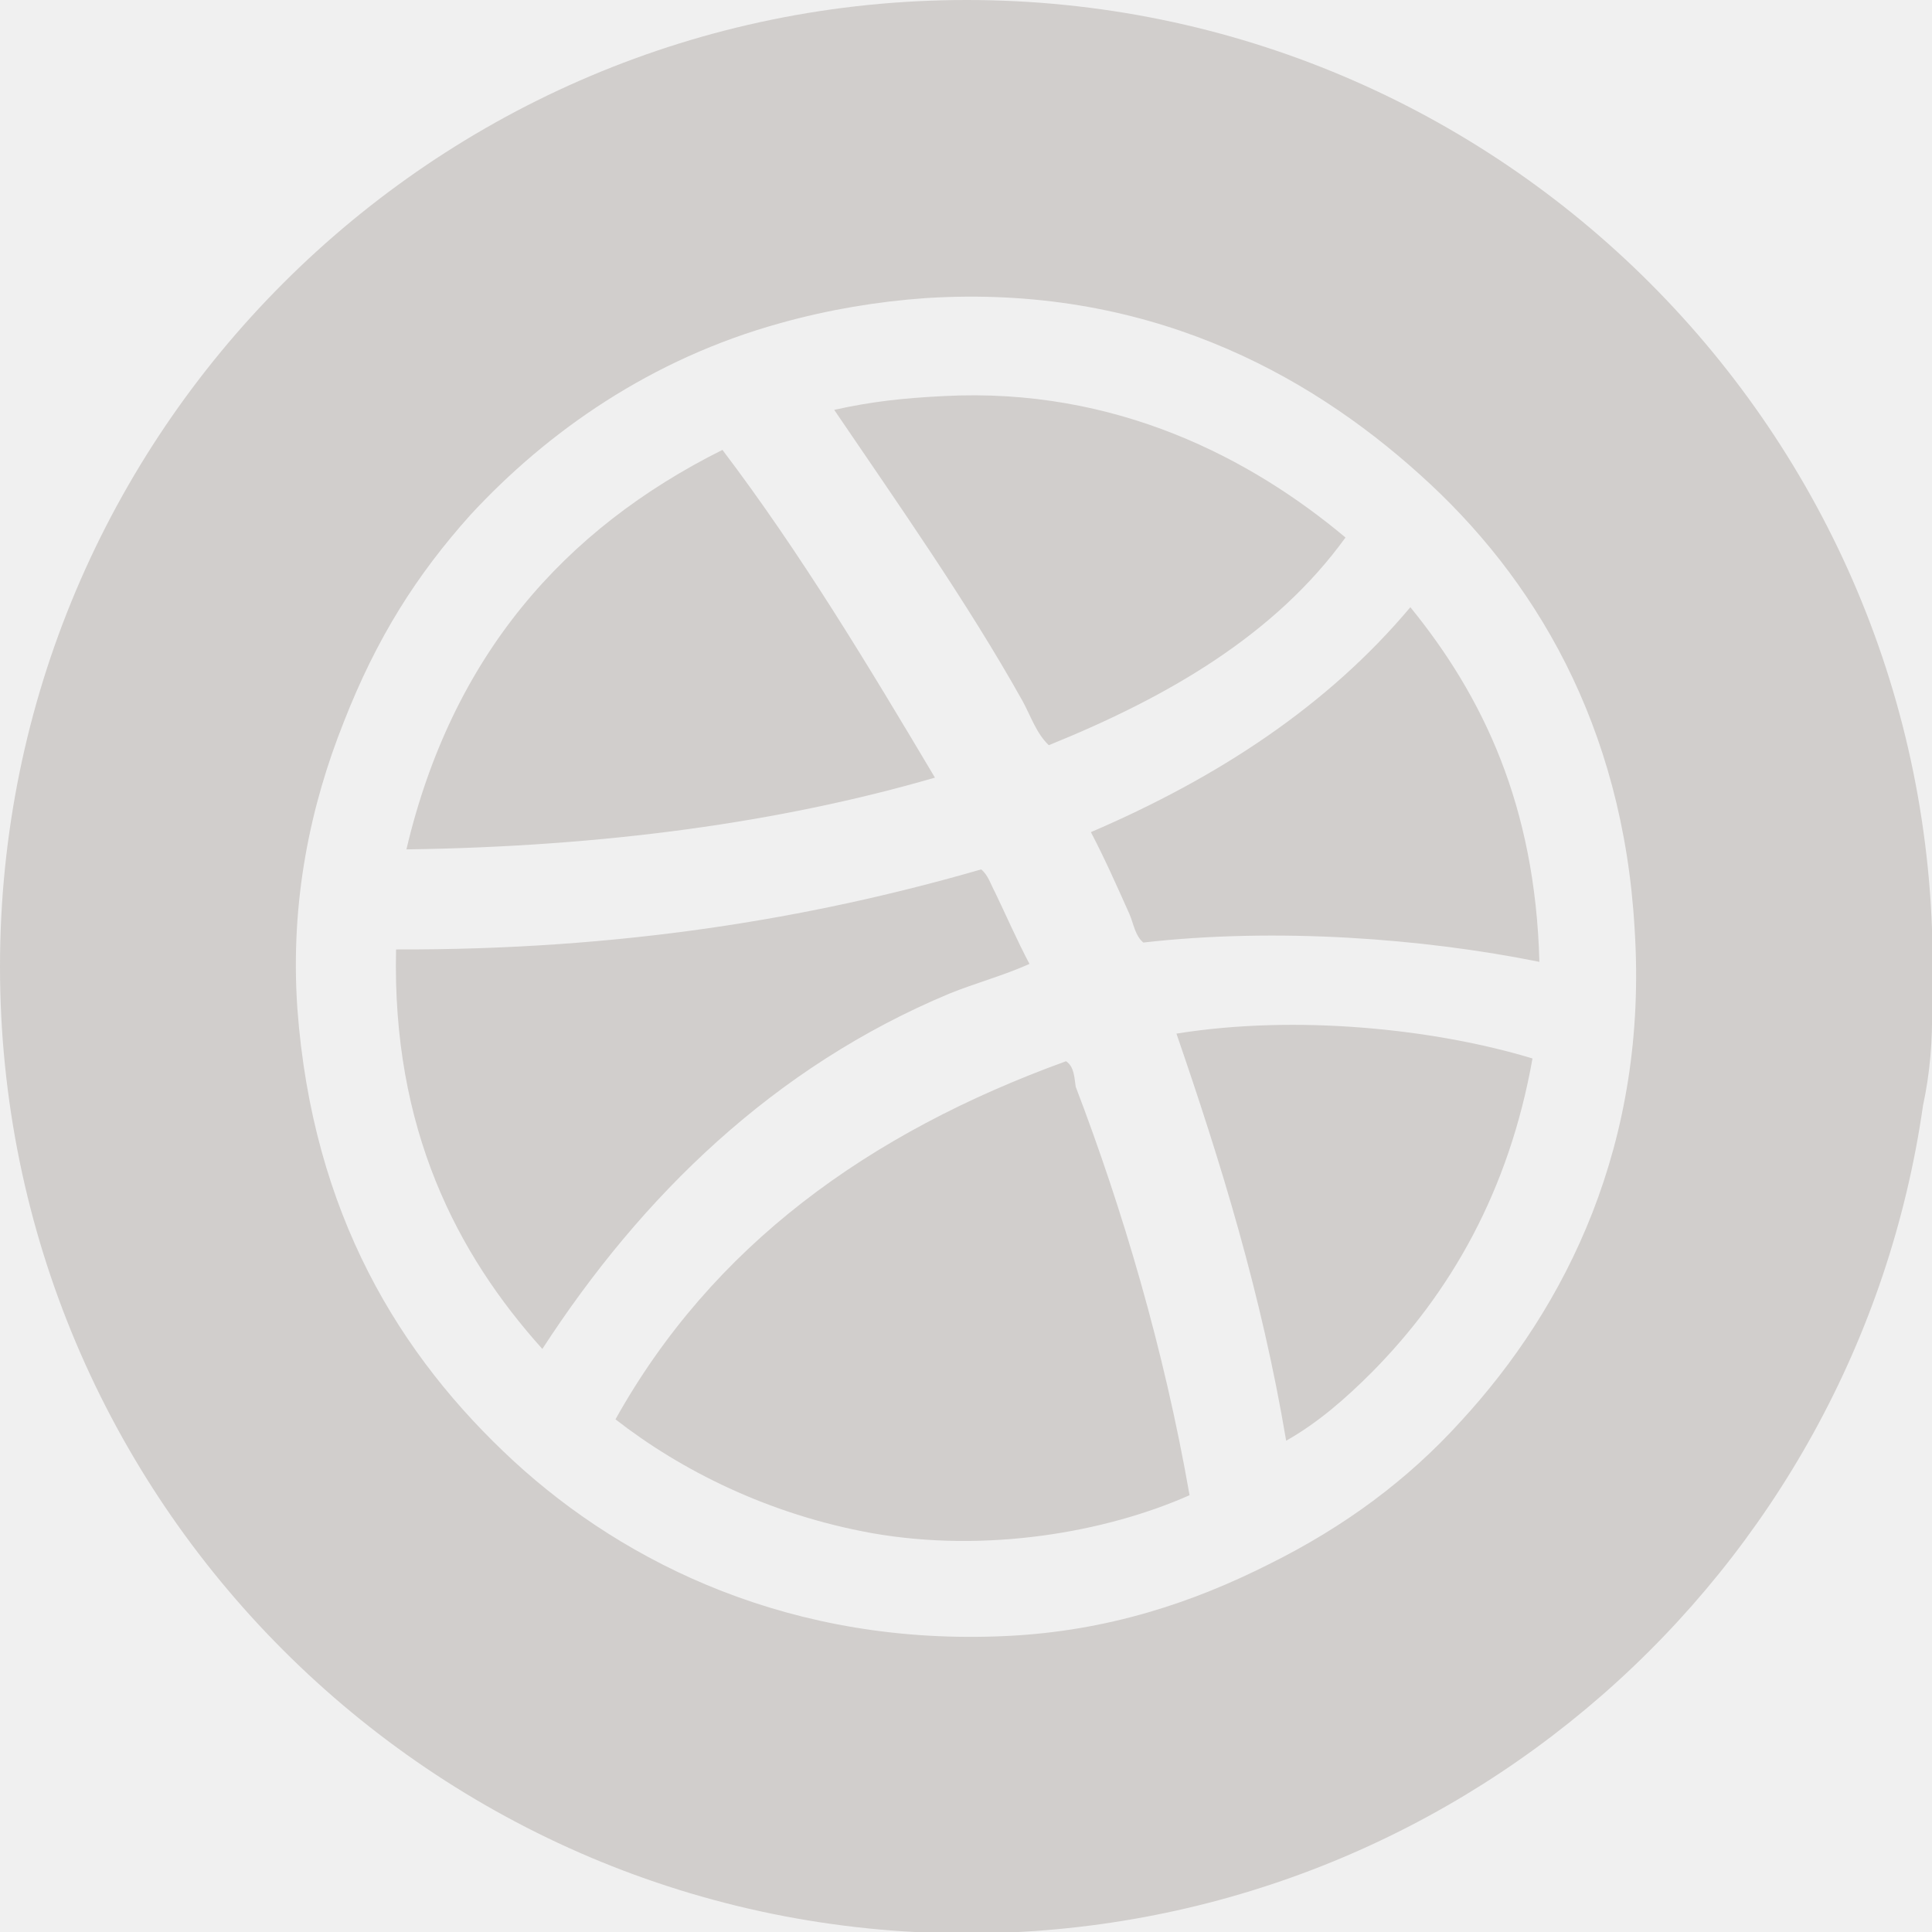
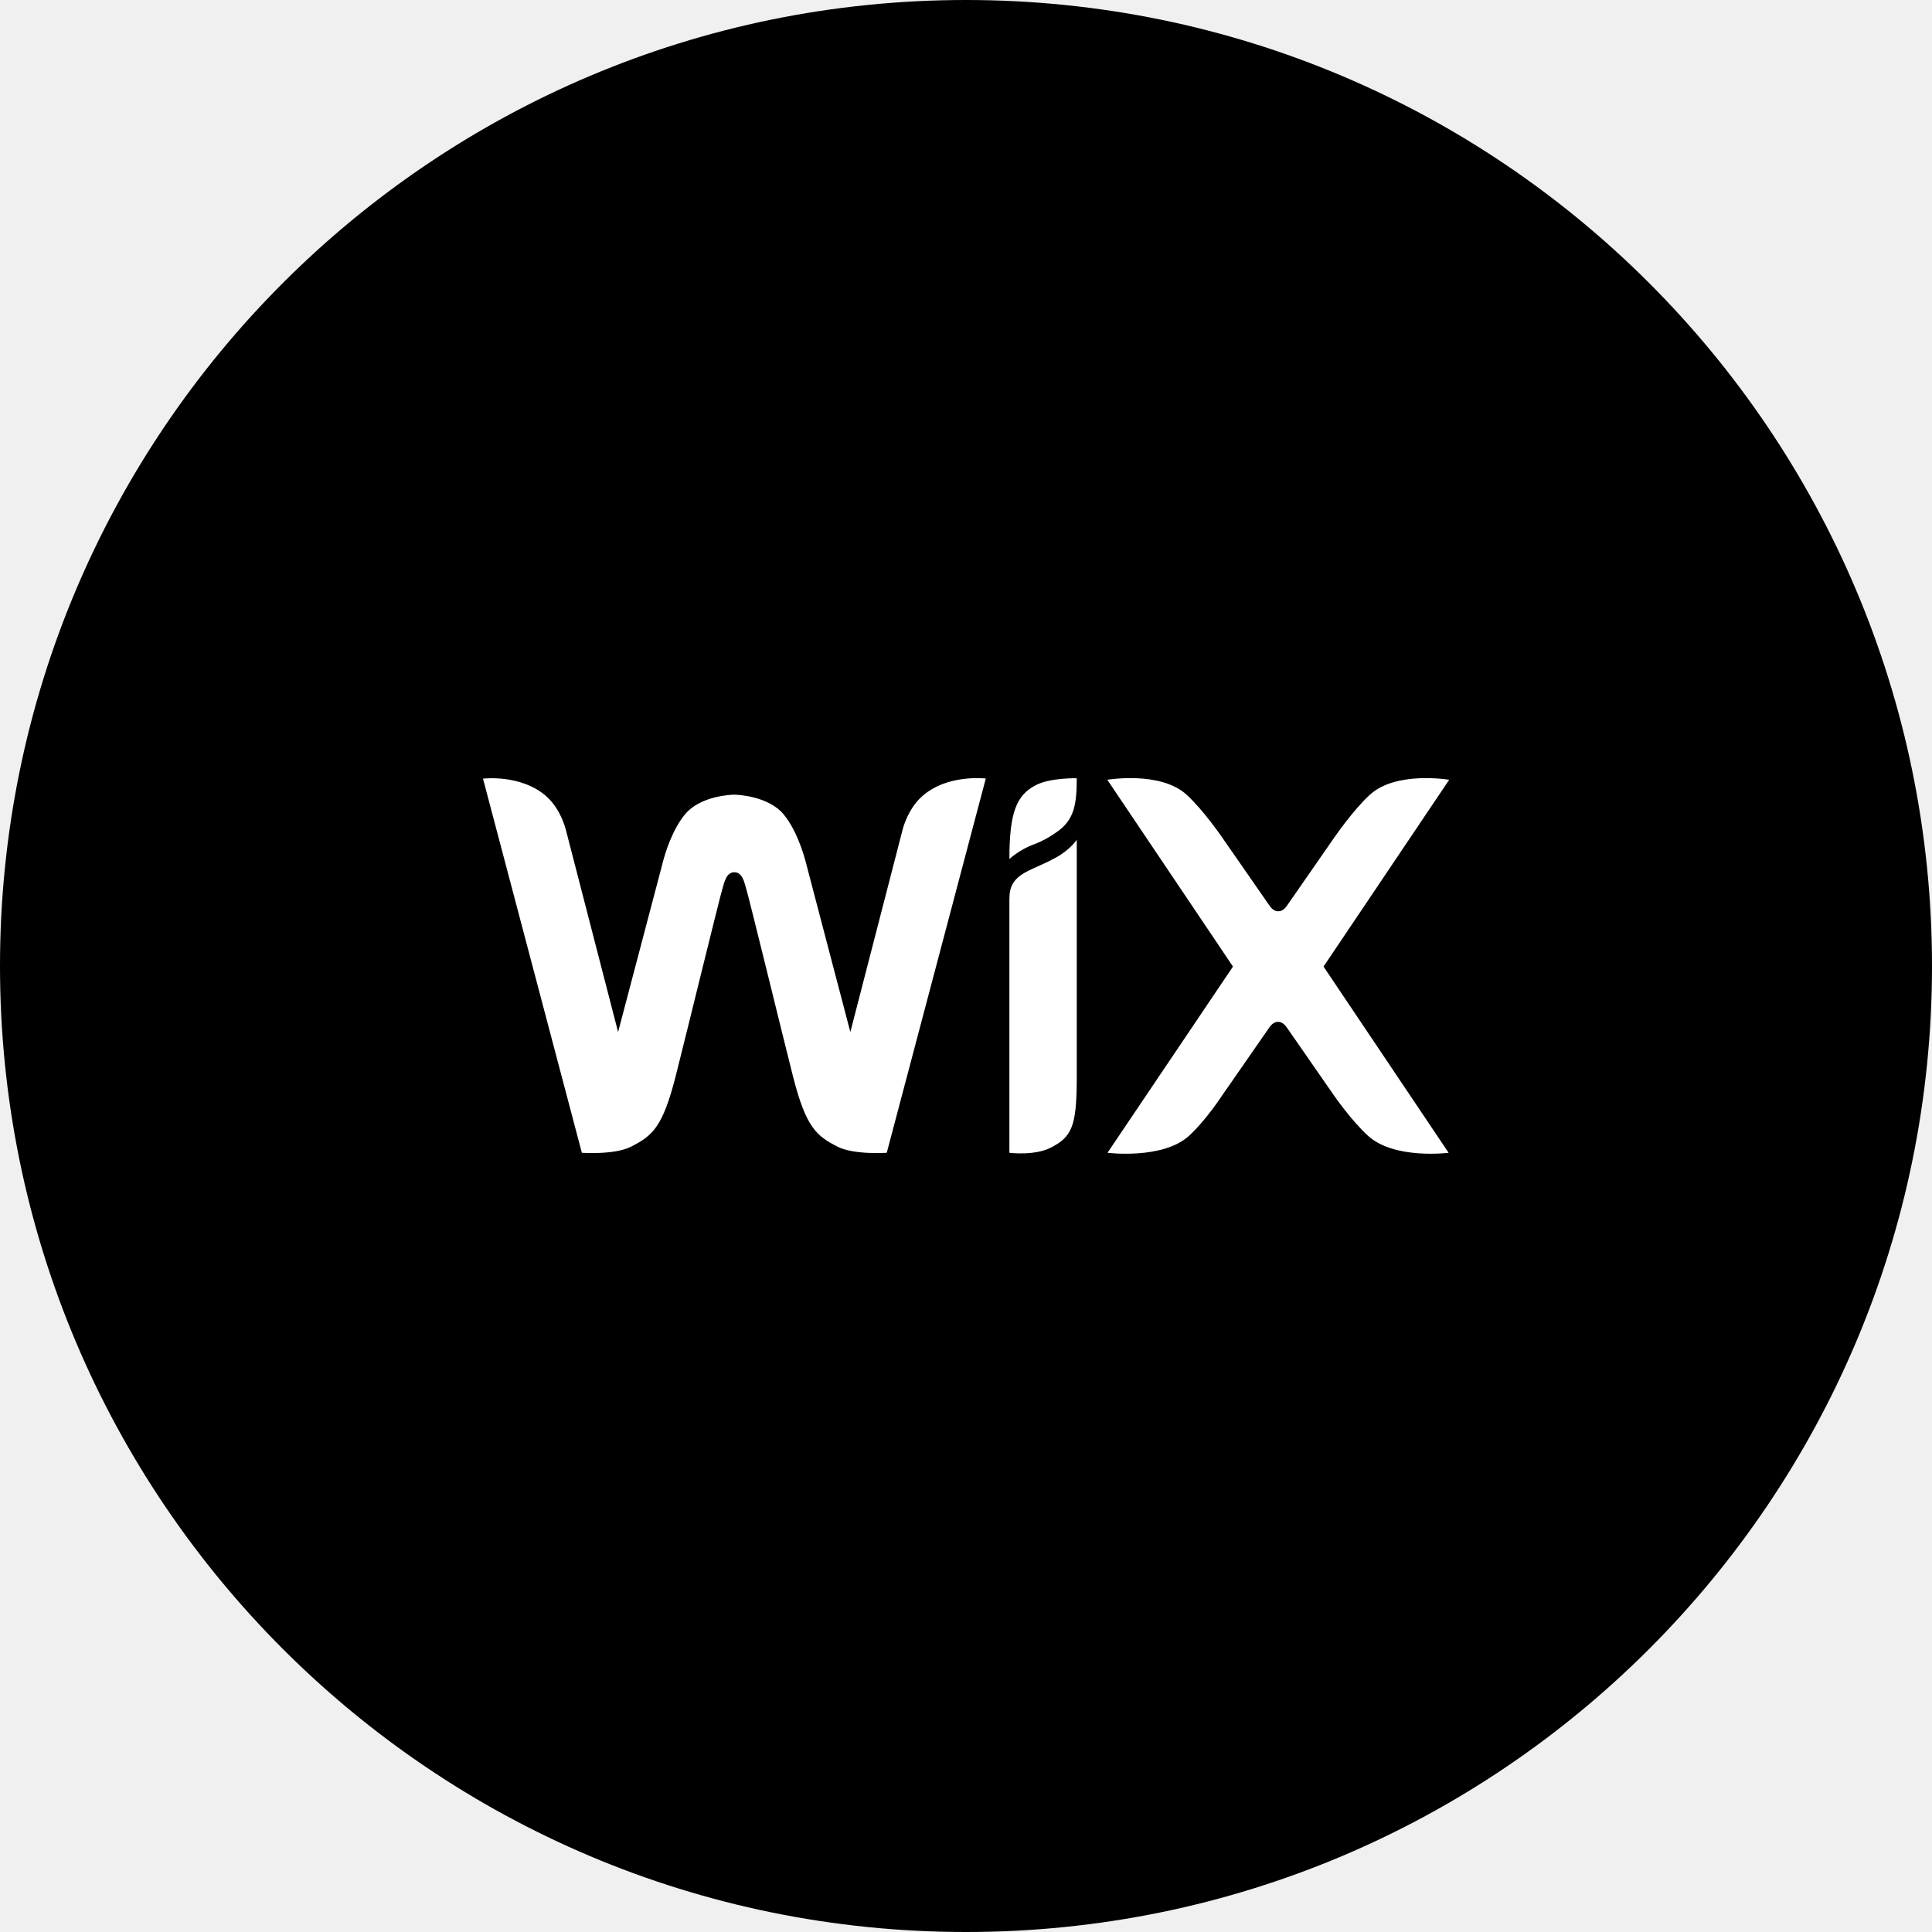
- <svg xmlns="http://www.w3.org/2000/svg" class="icon" x="0px" y="0px" viewBox="0 0 28 28" enable-background="new 0 0 28 28" xml:space="preserve">
-   <path id="Dribbble" fill="#D1CECC" d="M13.76,14.4c0.37-0.15,0.78-0.26,1.16-0.43c-0.18-0.34-0.35-0.73-0.5-1.04  c-0.06-0.11-0.1-0.25-0.2-0.33c-2.49,0.72-5.25,1.17-8.48,1.16c-0.06,2.6,0.88,4.41,2.12,5.79C9.3,17.33,11.22,15.46,13.76,14.4z   M15.45,15.38c-2.87,1.04-5.13,2.68-6.53,5.19c0.95,0.74,2.22,1.38,3.72,1.65c1.65,0.29,3.38-0.01,4.6-0.55  c-0.37-2.12-0.97-4.14-1.65-5.92C15.57,15.62,15.57,15.46,15.45,15.38z M10.47,6.52c-2.3,1.15-3.92,2.99-4.58,5.79  c2.87-0.04,5.42-0.39,7.66-1.04C12.58,9.64,11.6,8.01,10.47,6.52z M14.01,0C6.27,0,0,6.28,0,14.01s6.27,14.01,14.01,14.01  c7.05,0,12.89-5.21,13.86-12c0.1-0.46,0.14-0.94,0.13-1.43c0.01-0.2,0.01-0.39,0.01-0.58C28.02,6.28,21.75,0,14.01,0z M21.17,20.6  c-0.77,0.85-1.69,1.53-2.78,2.07c-1.09,0.55-2.33,0.97-3.8,1.04c-3.1,0.15-5.52-1.04-7.14-2.53c-1.66-1.53-2.92-3.59-3.14-6.56  c-0.11-1.58,0.2-2.97,0.67-4.15c0.48-1.23,1.06-2.14,1.84-3.01c1.11-1.2,2.61-2.26,4.5-2.78c0.68-0.19,1.39-0.31,2.1-0.36  c3.17-0.2,5.51,1.07,7.16,2.56c1.65,1.48,2.94,3.62,3.11,6.58C23.89,16.57,22.7,18.94,21.17,20.6z M17.05,14.98  c0.64,1.86,1.23,3.76,1.59,5.9c0.46-0.26,0.86-0.61,1.24-0.99c1.14-1.15,1.99-2.63,2.33-4.55C20.79,14.91,18.79,14.7,17.05,14.98z   M15.2,10.8c1.73-0.7,3.28-1.6,4.3-3.01c-1.36-1.14-3.32-2.18-5.82-2.05c-0.6,0.03-1.05,0.08-1.59,0.2  c0.93,1.37,1.93,2.79,2.73,4.22C14.94,10.38,15.02,10.63,15.2,10.8z M15.81,12.06c0.2,0.38,0.39,0.81,0.56,1.19  c0.06,0.14,0.08,0.31,0.2,0.41c1.93-0.22,4.06-0.06,5.74,0.28c-0.06-2.27-0.82-3.85-1.87-5.14C19.24,10.23,17.65,11.27,15.81,12.06z  " />
+ <svg xmlns="http://www.w3.org/2000/svg" width="1024px" height="1024px" viewBox="0 0 1024 1024">
+   <circle cx="512" cy="512" r="512" />
+   <path d="M548.9 416.2c7.8-4.1 21.8-3.7 21.8-3.7 0 13.6-1.3 21.7-9.9 28-2.7 2-7.5 5.1-13 7.1-7.6 2.8-12.8 7.7-12.8 7.7 0-24.8 3.8-33.8 13.9-39.1m-60.1 5.8c-8.3 7.3-10.7 18.9-10.7 18.9L450.7 547l-22.8-86.9c-2.2-9.2-6.2-20.7-12.5-28.4-8.1-9.8-24.5-10.5-26.2-10.5-1.7 0-18.1.6-26.2 10.5-6.3 7.7-10.3 19.1-12.5 28.4L327.6 547l-27.4-106.1s-2.4-11.6-10.7-18.9c-13.4-11.8-33.5-9.3-33.5-9.3L308.4 611s17.3 1.2 26-3.2c11.4-5.8 16.8-10.3 23.7-37.3 6.1-24.1 23.3-94.7 24.9-99.8.8-2.5 1.8-8.4 6.2-8.4 4.5 0 5.4 5.9 6.2 8.4 1.6 5 18.8 75.7 24.9 99.8 6.9 27 12.3 31.5 23.7 37.3 8.7 4.4 26 3.2 26 3.2l52.5-198.4c-.2.1-20.3-2.5-33.7 9.4m81.9 23.1s-3.3 5.1-10.8 9.3c-4.8 2.7-9.4 4.5-14.4 6.9-8.3 4-10.5 8.4-10.5 15.2V611s13.2 1.7 21.9-2.7c11.1-5.7 13.7-11.2 13.8-35.8V445.1zm130.8 67.2 66.6-99s-28.1-4.8-42 7.9c-8.9 8.1-18.9 22.7-18.9 22.7l-24.5 35.3c-1.2 1.8-2.7 3.8-5.2 3.8s-4-2-5.2-3.8l-24.5-35.3s-10-14.6-18.9-22.7c-13.9-12.7-42-7.9-42-7.9l66.6 99L587 611s29.3 3.7 43.2-9c8.9-8.1 17.5-21.3 17.5-21.3l24.5-35.3c1.2-1.8 2.7-3.8 5.2-3.8s4 2 5.2 3.8l24.5 35.3s9.1 13.2 18 21.3c13.9 12.7 42.7 9 42.7 9l-66.3-98.7z" style="fill:#fff" />
</svg>
